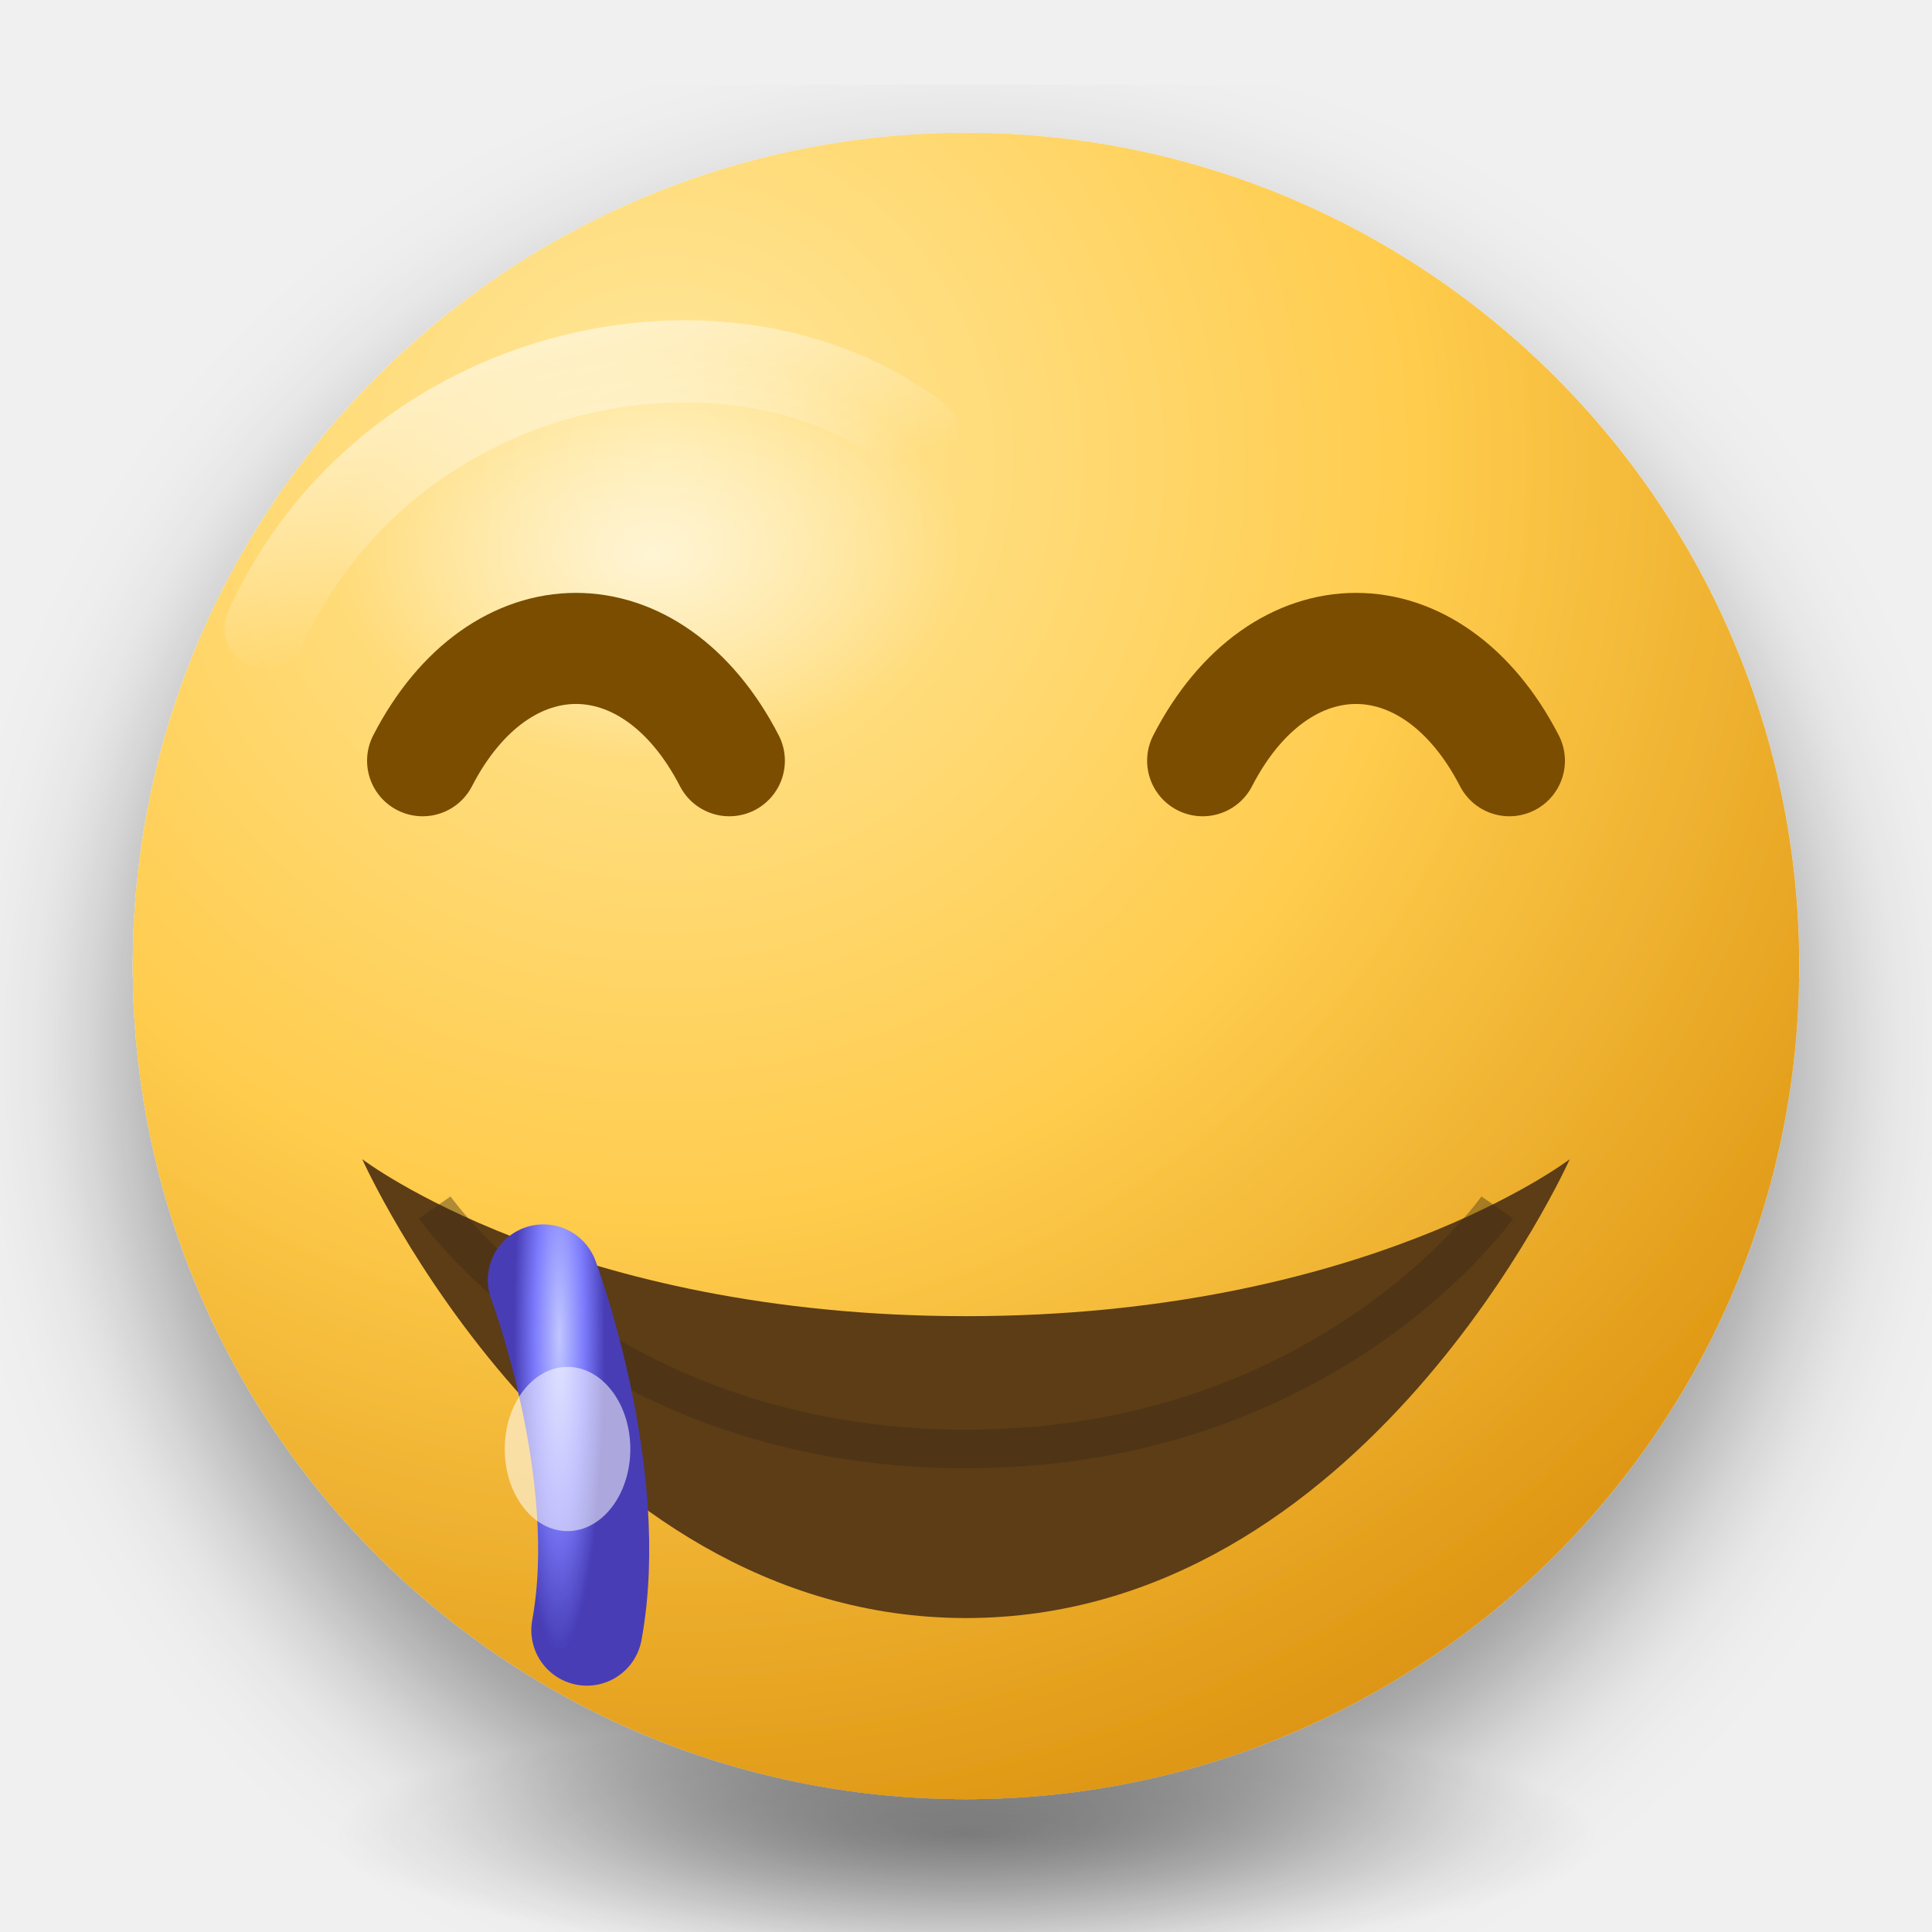
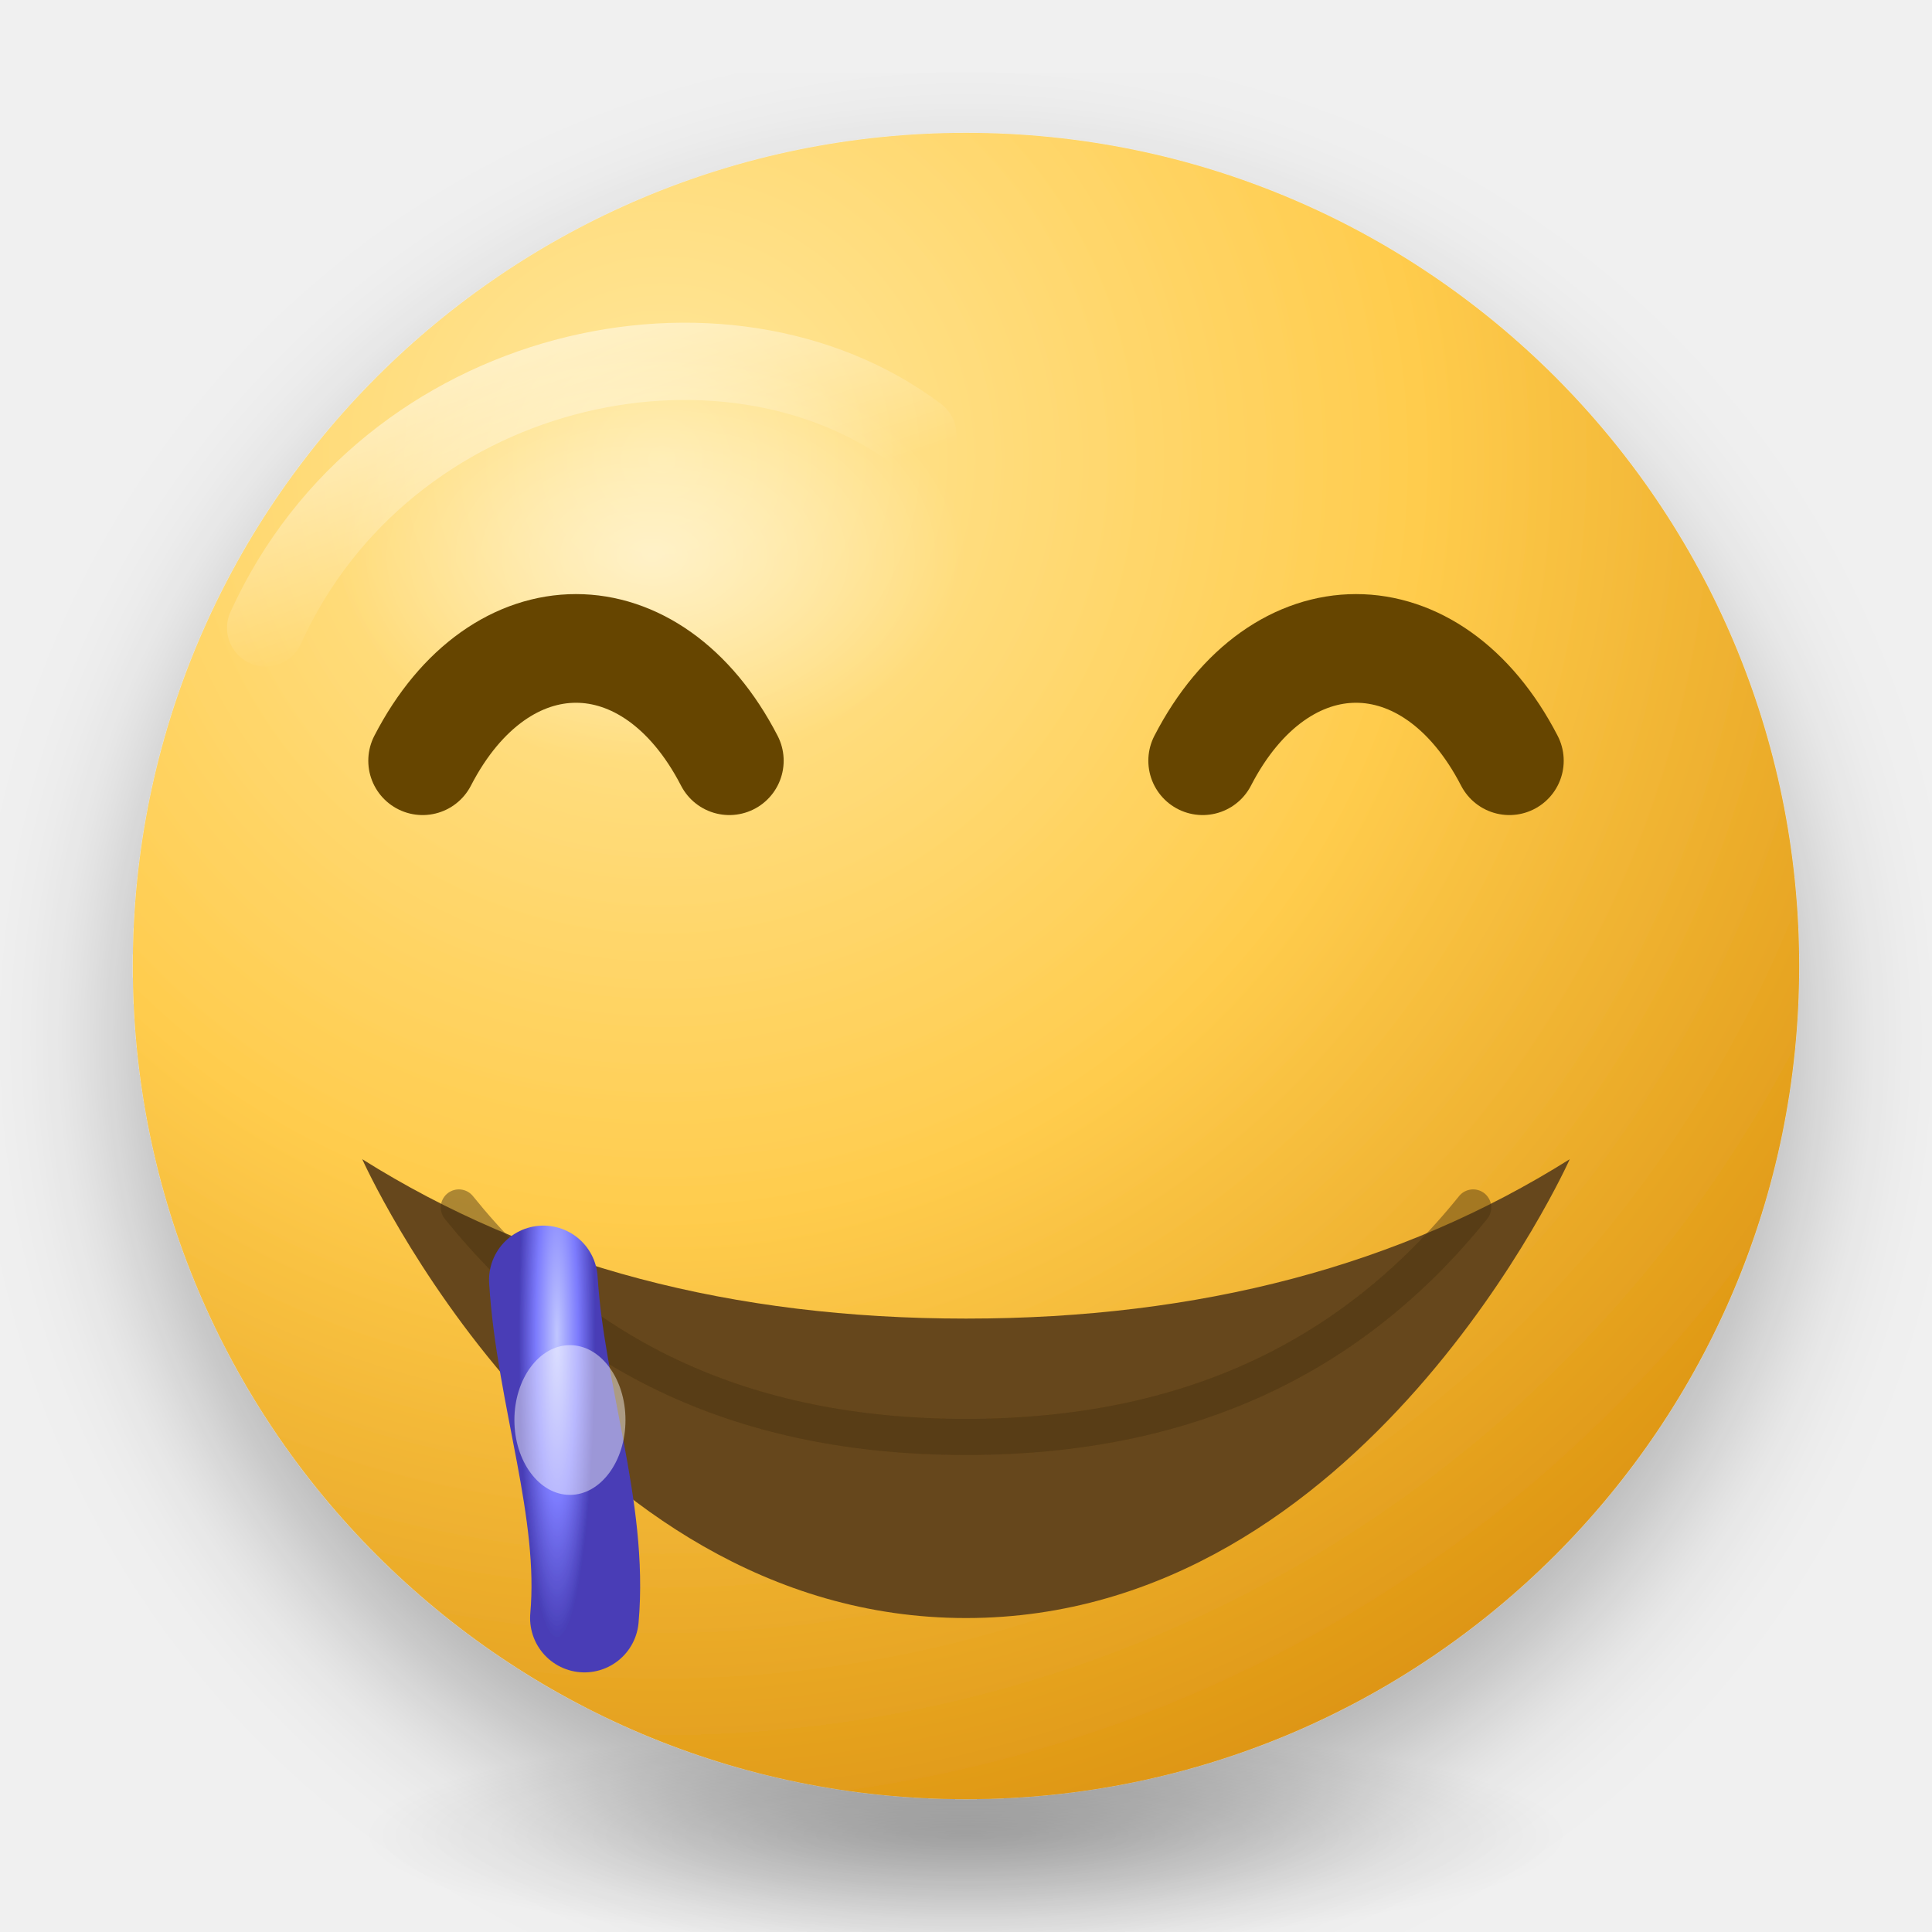
- <svg xmlns="http://www.w3.org/2000/svg" viewBox="0 0 80 80">
+ <svg xmlns="http://www.w3.org/2000/svg" viewBox="0 0 80 80" role="img" aria-label="ItundaFace 3D laughing">
  <defs>
-     <radialGradient id="itdf-skin" cx="32%" cy="22%" r="85%">
-       <stop offset="0%" stop-color="#ffe4b3" />
-       <stop offset="50%" stop-color="#ffcf87" />
-       <stop offset="100%" stop-color="#cf8f3e" />
+     <radialGradient id="face" cx="32%" cy="20%" r="90%">
+       <stop offset="0" stop-color="#FFE89E" />
+       <stop offset="50%" stop-color="#FFCC4D" />
+       <stop offset="100%" stop-color="#D98E0A" />
    </radialGradient>
-     <radialGradient id="itdf-cuff" cx="32%" cy="20%" r="90%">
-       <stop offset="0%" stop-color="#f6c988" />
-       <stop offset="55%" stop-color="#e0a655" />
-       <stop offset="100%" stop-color="#9c6423" />
+     <radialGradient id="tear" cx="32%" cy="16%" r="90%">
+       <stop offset="0" stop-color="#C0C6FF" />
+       <stop offset="55%" stop-color="#7C7BFD" />
+       <stop offset="100%" stop-color="#483EB6" />
    </radialGradient>
-     <linearGradient id="itdf-heart-r" x1="20%" y1="0%" x2="88%" y2="95%">
-       <stop offset="0%" stop-color="#ff9fb0" />
-       <stop offset="45%" stop-color="#ef4a63" />
-       <stop offset="100%" stop-color="#a91733" />
+     <radialGradient id="highlight" cx="50%" cy="50%" r="50%">
+       <stop offset="0" stop-color="#FFFFFF" stop-opacity=".48" />
+       <stop offset="100%" stop-color="#FFFFFF" stop-opacity="0" />
+     </radialGradient>
+     <linearGradient id="rim" x1="20%" y1="0%" x2="70%" y2="60%">
+       <stop offset="0" stop-color="#FFFFFF" stop-opacity=".78" />
+       <stop offset="100%" stop-color="#FFFFFF" stop-opacity="0" />
    </linearGradient>
-     <linearGradient id="itdf-heart-l" x1="75%" y1="5%" x2="10%" y2="95%">
-       <stop offset="0%" stop-color="#f2748c" />
-       <stop offset="50%" stop-color="#c72e4c" />
-       <stop offset="100%" stop-color="#7a0f28" />
-     </linearGradient>
-     <radialGradient id="itdf-face" cx="32%" cy="20%" r="90%">
-       <stop offset="0%" stop-color="#ffe89e" />
-       <stop offset="50%" stop-color="#ffcc4d" />
-       <stop offset="100%" stop-color="#d98e0a" />
-     </radialGradient>
-     <radialGradient id="itdf-tear" cx="32%" cy="16%" r="90%">
-       <stop offset="0%" stop-color="#c0c6ff" />
-       <stop offset="55%" stop-color="#7c7bfd" />
-       <stop offset="100%" stop-color="#483eb6" />
-     </radialGradient>
-     <radialGradient id="itdf-hl" cx="50%" cy="50%" r="50%">
-       <stop offset="0%" stop-color="#ffffff" stop-opacity="0.6" />
-       <stop offset="100%" stop-color="#ffffff" stop-opacity="0" />
-     </radialGradient>
-     <linearGradient id="itdf-rim" x1="20%" y1="0%" x2="70%" y2="60%">
-       <stop offset="0%" stop-color="#ffffff" stop-opacity="0.85" />
-       <stop offset="100%" stop-color="#ffffff" stop-opacity="0" />
-     </linearGradient>
-     <radialGradient id="itdf-floor" cx="50%" cy="50%" r="50%">
-       <stop offset="0%" stop-color="#000000" stop-opacity="0.28" />
+     <radialGradient id="ground" cx="50%" cy="50%" r="50%">
+       <stop offset="0" stop-color="#000000" stop-opacity=".18" />
      <stop offset="100%" stop-color="#000000" stop-opacity="0" />
    </radialGradient>
-     <filter id="itdf-ds" x="-60%" y="-60%" width="220%" height="220%">
-       <feDropShadow dx="0" dy="3.5" stdDeviation="3.4" flood-color="#000000" flood-opacity="0.4" />
+     <filter id="shadow" x="-50%" y="-50%" width="200%" height="200%">
+       <feDropShadow dx="0" dy="3" stdDeviation="3" flood-color="#000000" flood-opacity=".28" />
    </filter>
  </defs>
-   <ellipse cx="40" cy="76" rx="26" ry="5" fill="url(#itdf-floor)" />
-   <g filter="url(#itdf-ds)">
-     <circle cx="40" cy="40" r="34.5" fill="url(#itdf-face)" />
-     <path d="M11,26 C16,15 30,12 38,18" stroke="url(#itdf-rim)" stroke-width="3.4" stroke-linecap="round" fill="none" opacity="0.7" />
-     <ellipse cx="27" cy="23" rx="13" ry="8.5" fill="url(#itdf-hl)" />
-     <path d="M17.5,31.5 C20.7,25.3 27,25.3 30.2,31.5" stroke="#7a4d00" stroke-width="4.6" stroke-linecap="round" fill="none" />
-     <path d="M49.8,31.5 C53,25.3 59.3,25.3 62.5,31.5" stroke="#7a4d00" stroke-width="4.6" stroke-linecap="round" fill="none" />
-     <path d="M15,48 C15,48 23.5,67 40,67 C56.5,67 65,48 65,48 C65,48 56.5,54.5 40,54.5 C23.5,54.5 15,48 15,48 Z" fill="#5c3d15" />
-     <path d="M18,50 C18,50 25,60 40,60 C55,60 62,50 62,50" stroke="#3d2a10" stroke-width="1.6" fill="none" opacity="0.4" />
-     <path d="M22.5,53 C22.5,53 25.5,61 24.3,67.5" stroke="url(#itdf-tear)" stroke-width="4.6" stroke-linecap="round" fill="none" />
-     <ellipse cx="23.5" cy="60" rx="2.6" ry="3.4" fill="#ffffff" opacity="0.55" />
+   <ellipse cx="40" cy="76" rx="25" ry="4.5" fill="url(#ground)" />
+   <g filter="url(#shadow)">
+     <circle cx="40" cy="40" r="34.5" fill="url(#face)" />
+     <path d="M11 26C16 15 30 12 38 18" stroke="url(#rim)" stroke-width="3.2" stroke-linecap="round" fill="none" opacity=".72" />
+     <ellipse cx="27" cy="23" rx="13" ry="8.5" fill="url(#highlight)" />
+     <path d="M17.5 31.5C20.7 25.3 27 25.3 30.2 31.5" stroke="#664500" stroke-width="4.5" stroke-linecap="round" fill="none" />
+     <path d="M49.8 31.5C53 25.3 59.3 25.3 62.5 31.5" stroke="#664500" stroke-width="4.5" stroke-linecap="round" fill="none" />
+     <path d="M15 48C15 48 23.5 67 40 67C56.5 67 65 48 65 48C58 52.4 49.7 54.6 40 54.6C30.3 54.6 22 52.4 15 48Z" fill="#66471B" />
+     <path d="M19 50C24 56.2 30.8 59.5 40 59.5C49.2 59.5 56 56.2 61 50" stroke="#4A3212" stroke-width="1.5" stroke-linecap="round" fill="none" opacity=".45" />
+     <path d="M22.5 53C22.8 57.8 24.6 62.5 24.2 67" stroke="url(#tear)" stroke-width="4.5" stroke-linecap="round" fill="none" />
+     <ellipse cx="23.6" cy="58.8" rx="2.3" ry="3.1" fill="#FFFFFF" opacity=".46" />
  </g>
</svg>
